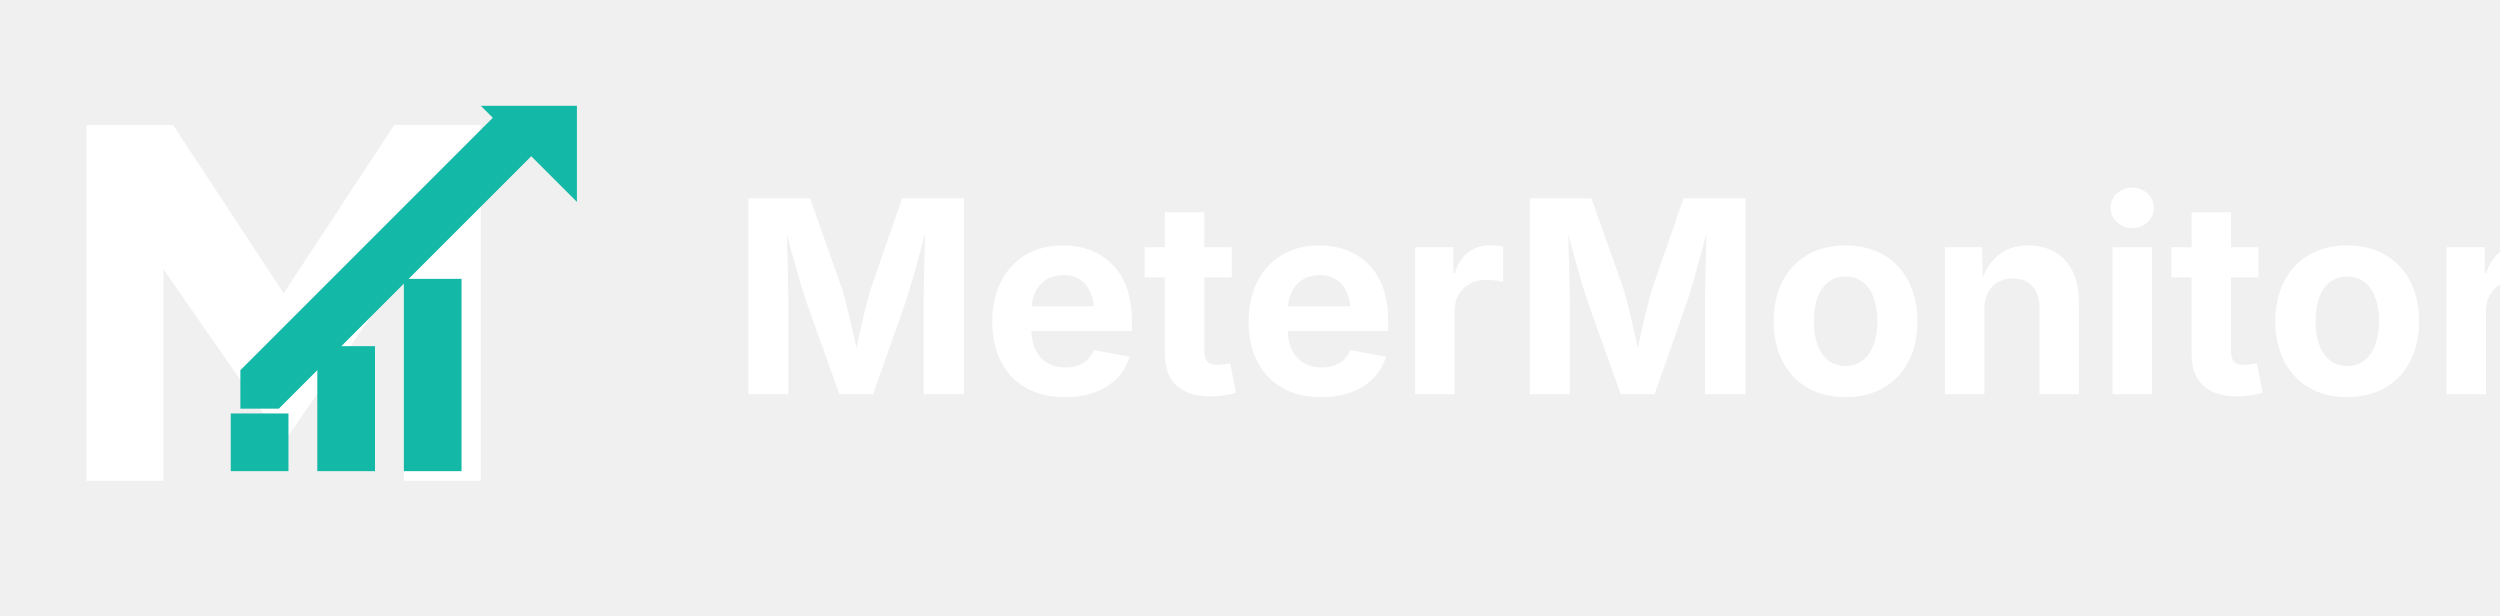
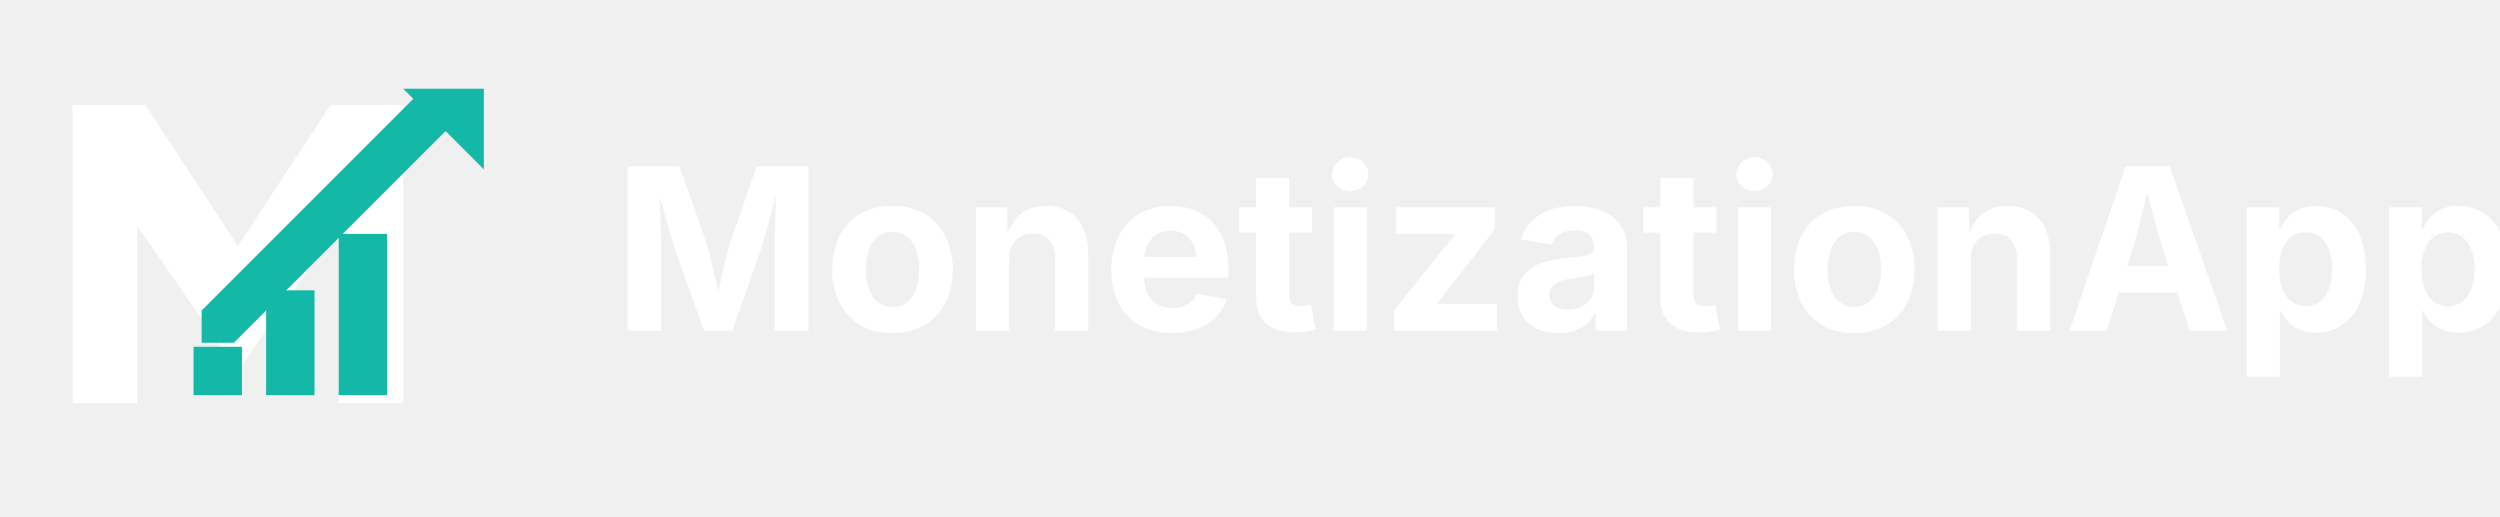
- <svg xmlns="http://www.w3.org/2000/svg" viewBox="0 0 520 128" role="img" aria-labelledby="title desc">
-   <rect width="520" height="128" fill="none" />
+ <svg xmlns="http://www.w3.org/2000/svg" viewBox="0 0 620 128" role="img" aria-labelledby="title desc">
+   <rect width="620" height="128" fill="none" />
  <path d="M18 100V26h18l23 35 23-35h18v74H84V56L59 92 34 56v44H18z" fill="#ffffff" />
  <path d="M48 98h12V86H48v12zm18 0h12V72H66v26zm18 0h12V58H84v40z" fill="#14b8a6" />
  <path d="M50 77l18-18 12-12 24-24 8 8-24 24-12 12-18 18H50z" fill="#14b8a6" />
  <path d="M100 22h20v20l-20-20z" fill="#14b8a6" />
-   <text x="152" y="82" fill="#ffffff" font-size="56" font-family="Inter, Segoe UI, Arial, sans-serif" font-weight="700">MeterMonitor</text>
+   <text x="152" y="82" fill="#ffffff" font-size="56" font-family="Inter, Segoe UI, Arial, sans-serif" font-weight="700">MonetizationApps</text>
</svg>
